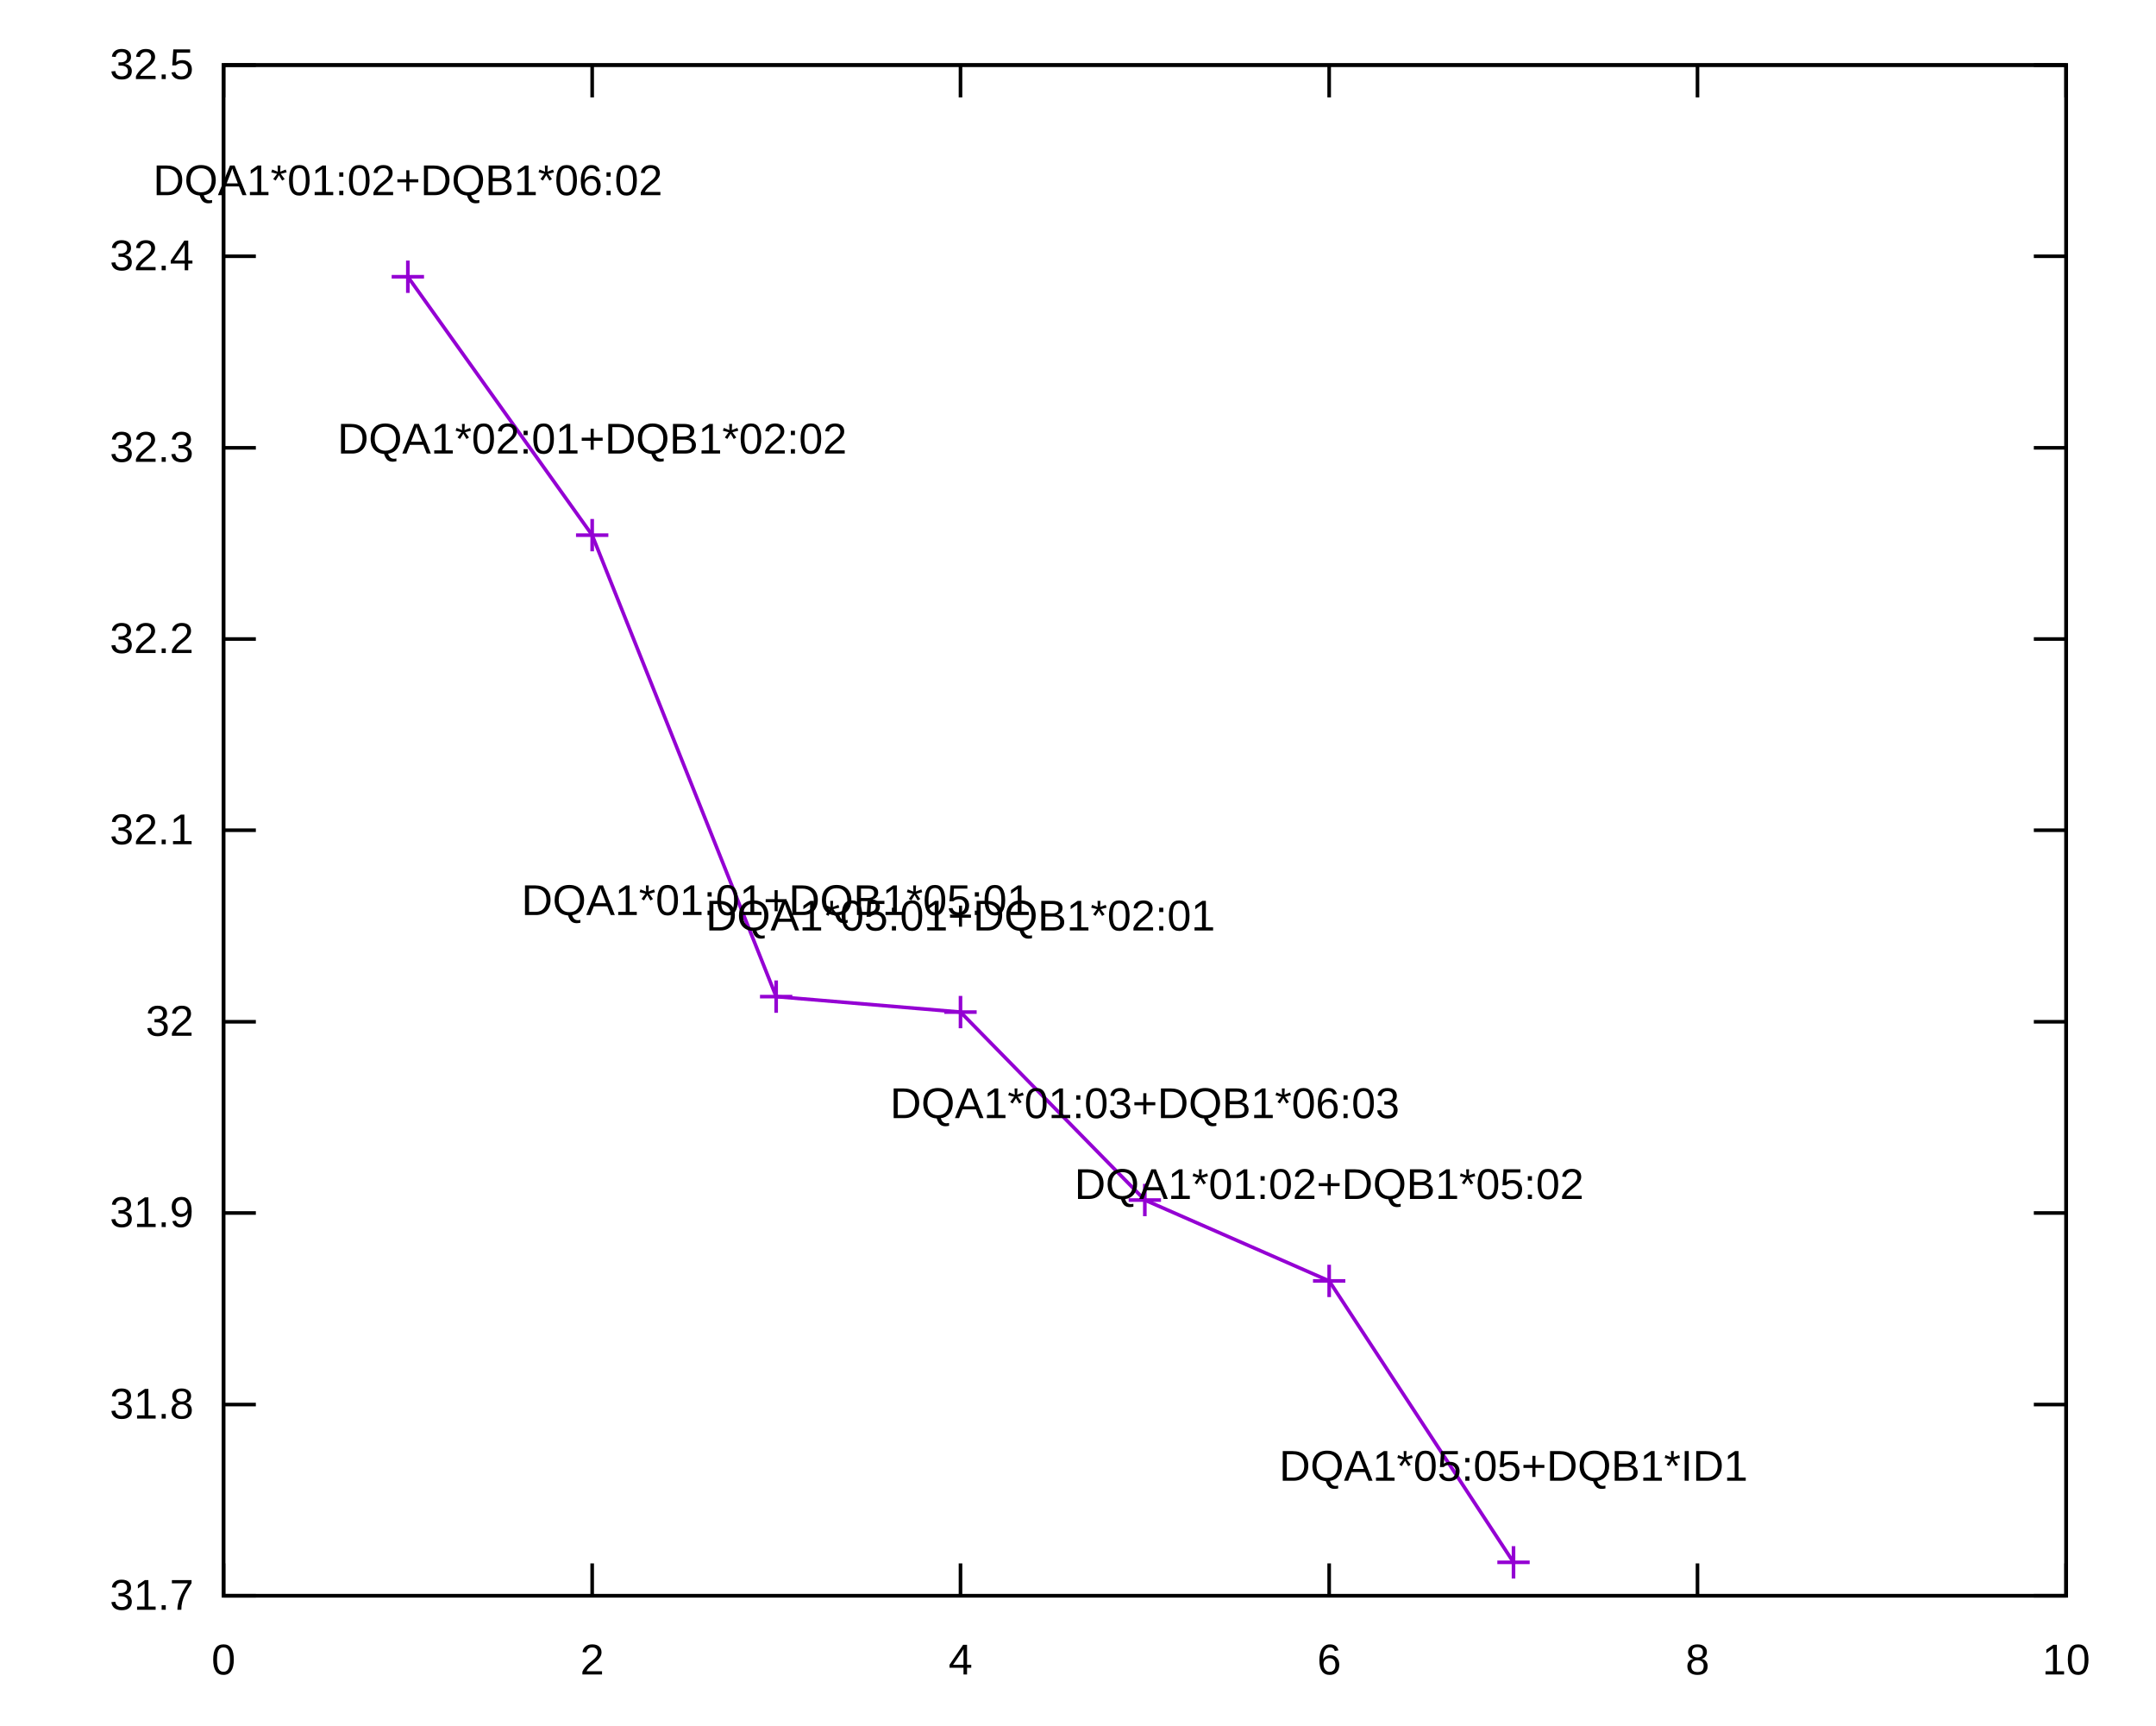
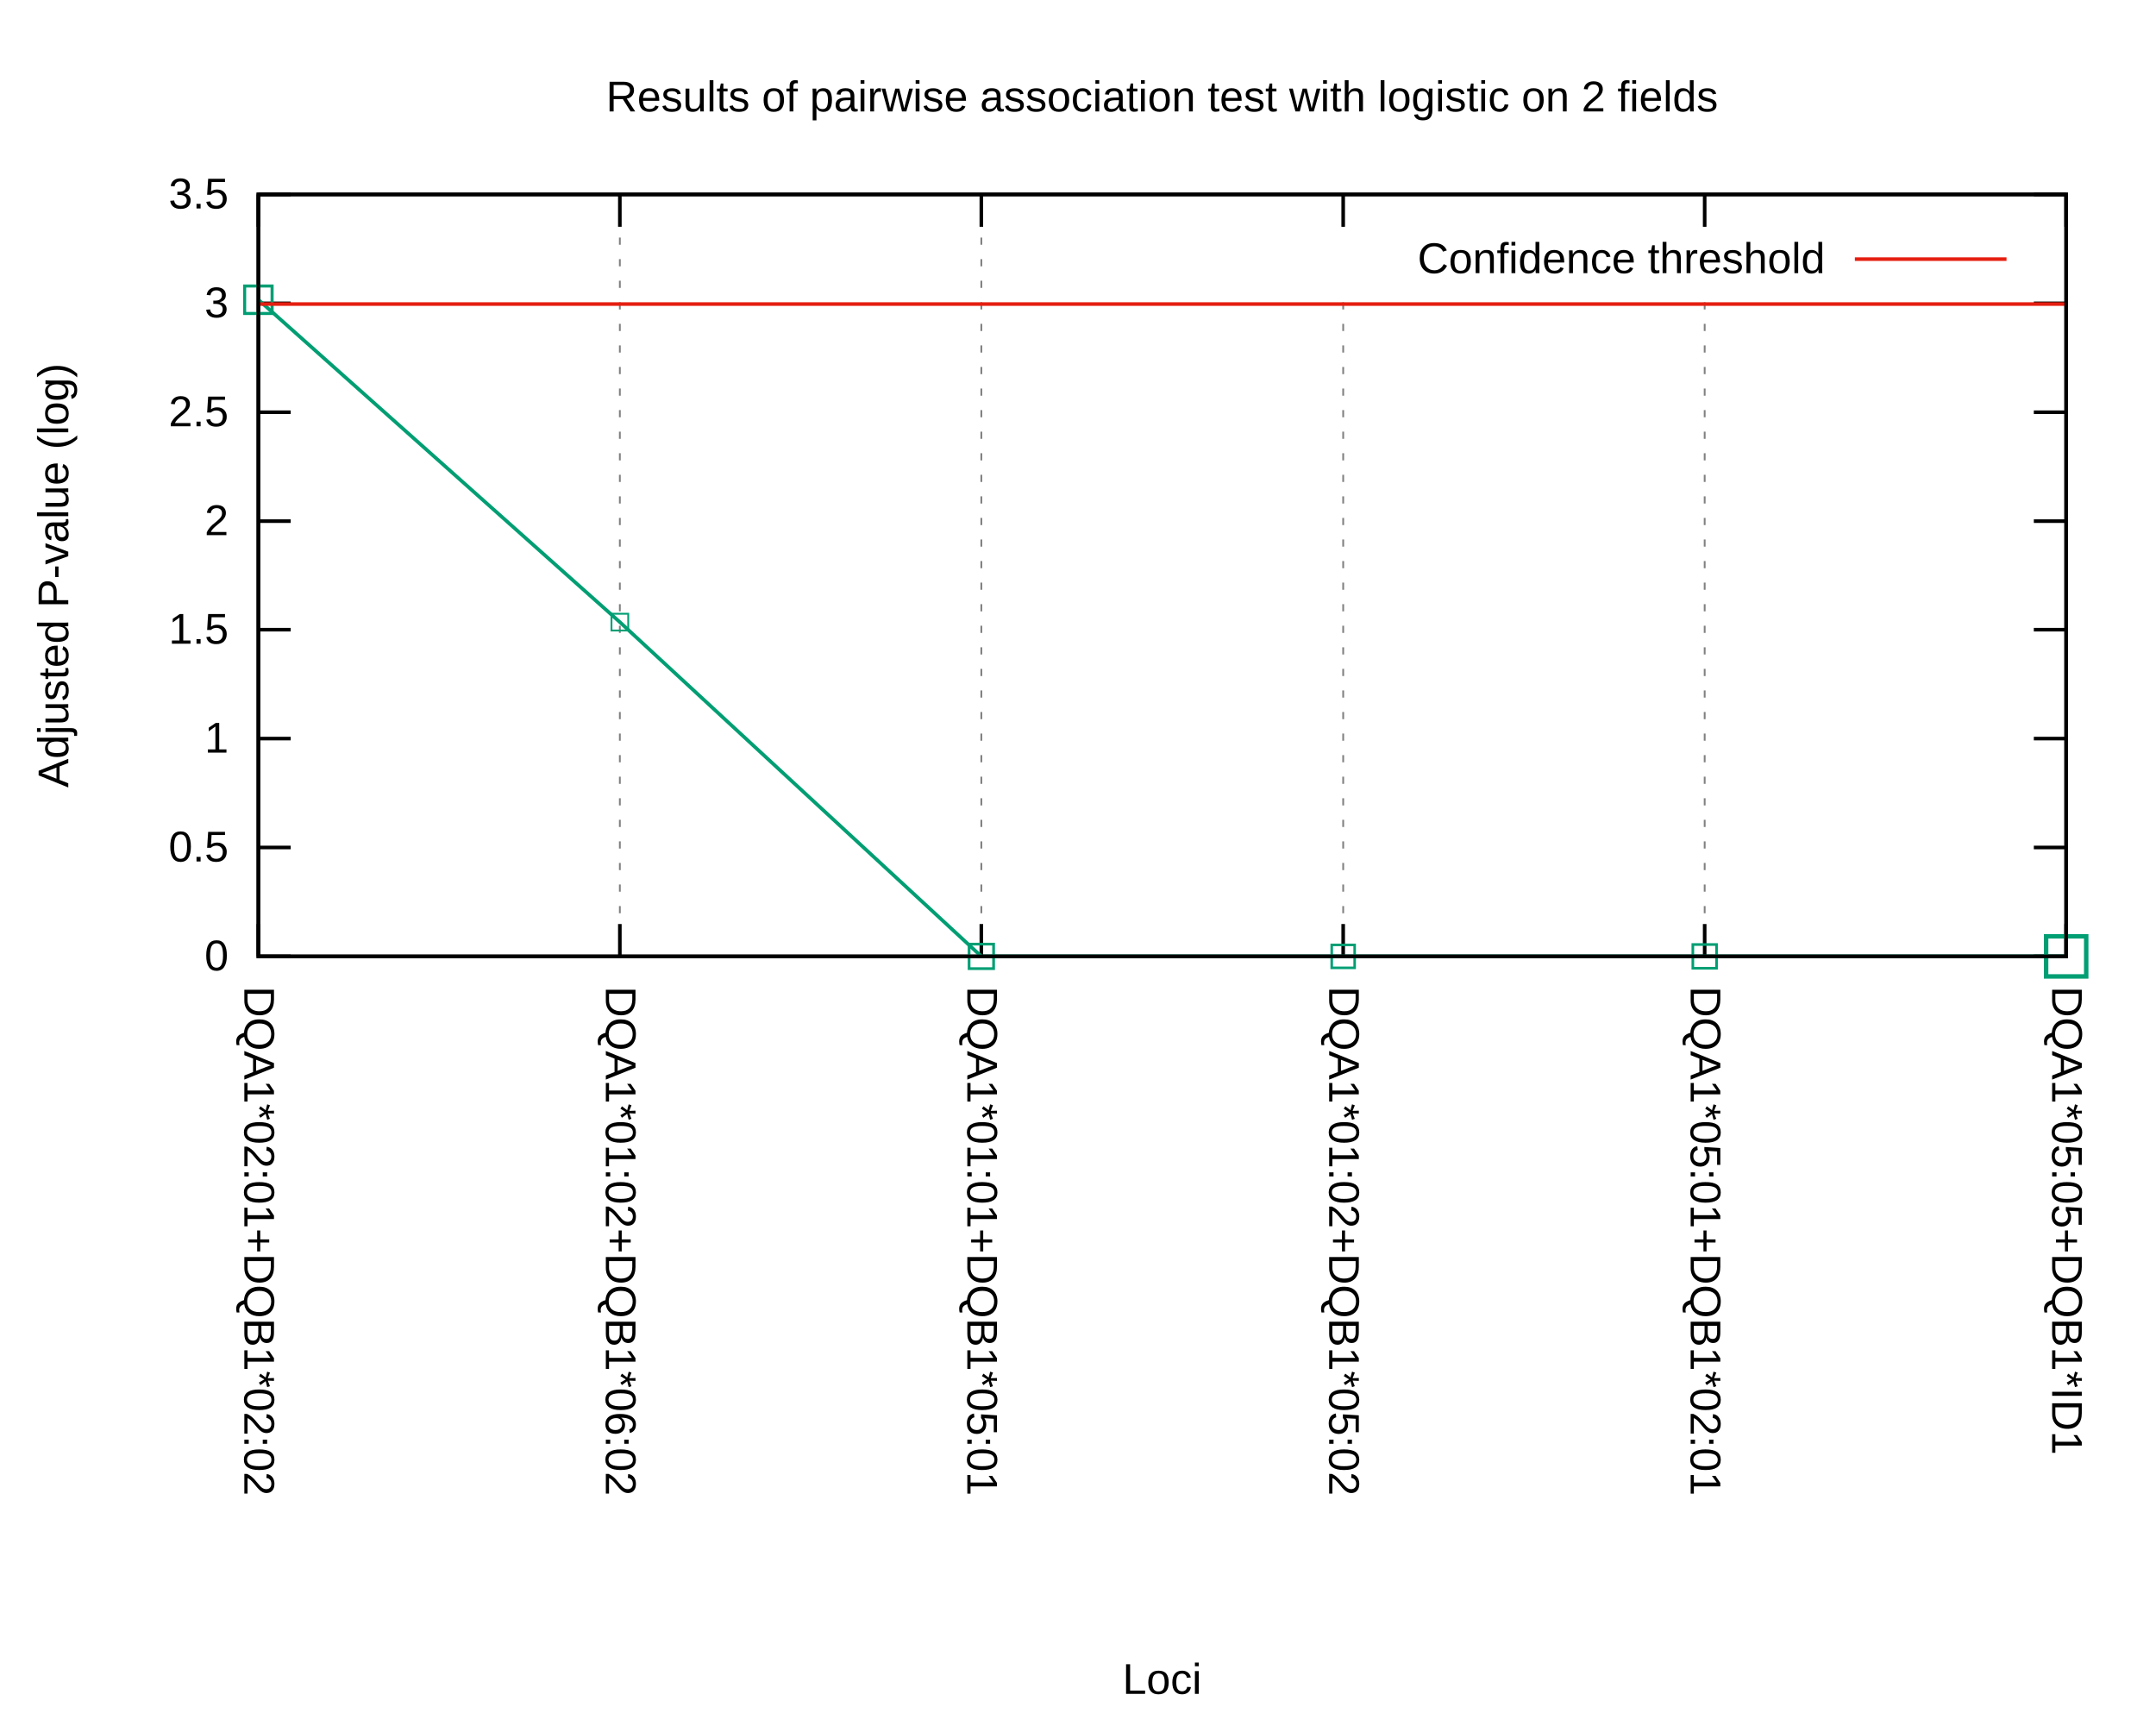
<svg xmlns="http://www.w3.org/2000/svg" xmlns:xlink="http://www.w3.org/1999/xlink" width="600" height="480" viewBox="0 0 600 480">
  <g id="gnuplot_canvas">
    <rect x="0" y="0" width="600" height="480" fill="none" />
    <defs>
      <circle id="gpDot" r="0.5" stroke-width="0.5" stroke="currentColor" />
      <path id="gpPt0" stroke-width="0.222" stroke="currentColor" d="M-1,0 h2 M0,-1 v2" />
      <path id="gpPt1" stroke-width="0.222" stroke="currentColor" d="M-1,-1 L1,1 M1,-1 L-1,1" />
      <path id="gpPt2" stroke-width="0.222" stroke="currentColor" d="M-1,0 L1,0 M0,-1 L0,1 M-1,-1 L1,1 M-1,1 L1,-1" />
      <rect id="gpPt3" stroke-width="0.222" stroke="currentColor" x="-1" y="-1" width="2" height="2" />
      <rect id="gpPt4" stroke-width="0.222" stroke="currentColor" fill="currentColor" x="-1" y="-1" width="2" height="2" />
      <circle id="gpPt5" stroke-width="0.222" stroke="currentColor" cx="0" cy="0" r="1" />
      <use xlink:href="#gpPt5" id="gpPt6" fill="currentColor" stroke="none" />
      <path id="gpPt7" stroke-width="0.222" stroke="currentColor" d="M0,-1.33 L-1.33,0.67 L1.33,0.67 z" />
      <use xlink:href="#gpPt7" id="gpPt8" fill="currentColor" stroke="none" />
      <use xlink:href="#gpPt7" id="gpPt9" stroke="currentColor" transform="rotate(180)" />
      <use xlink:href="#gpPt9" id="gpPt10" fill="currentColor" stroke="none" />
      <use xlink:href="#gpPt3" id="gpPt11" stroke="currentColor" transform="rotate(45)" />
      <use xlink:href="#gpPt11" id="gpPt12" fill="currentColor" stroke="none" />
      <path id="gpPt13" stroke-width="0.222" stroke="currentColor" d="M0,1.330 L1.265,0.411 L0.782,-1.067 L-0.782,-1.076 L-1.265,0.411 z" />
      <use xlink:href="#gpPt13" id="gpPt14" fill="currentColor" stroke="none" />
      <filter id="textbox" filterUnits="objectBoundingBox" x="0" y="0" height="1" width="1">
        <feFlood flood-color="white" flood-opacity="1" result="bgnd" />
        <feComposite in="SourceGraphic" in2="bgnd" operator="atop" />
      </filter>
      <filter id="greybox" filterUnits="objectBoundingBox" x="0" y="0" height="1" width="1">
        <feFlood flood-color="lightgrey" flood-opacity="1" result="grey" />
        <feComposite in="SourceGraphic" in2="grey" operator="atop" />
      </filter>
    </defs>
    <g fill="none" color="white" stroke="currentColor" stroke-width="1.00" stroke-linecap="butt" stroke-linejoin="miter">
</g>
    <g fill="none" color="black" stroke="currentColor" stroke-width="1.00" stroke-linecap="butt" stroke-linejoin="miter">
-       <path stroke="black" d="M62.2,444.0 L71.2,444.0 M575.0,444.0 L566.0,444.0  " />
-       <g transform="translate(53.9,447.9)" stroke="none" fill="black" font-family="Arial" font-size="12.00" text-anchor="end">
-         <text>
-           <tspan font-family="Arial"> 31.7</tspan>
-         </text>
-       </g>
-     </g>
-     <g fill="none" color="black" stroke="currentColor" stroke-width="1.00" stroke-linecap="butt" stroke-linejoin="miter">
-       <path stroke="black" d="M62.2,390.8 L71.2,390.8 M575.0,390.8 L566.0,390.8  " />
-       <g transform="translate(53.9,394.7)" stroke="none" fill="black" font-family="Arial" font-size="12.00" text-anchor="end">
-         <text>
-           <tspan font-family="Arial"> 31.8</tspan>
-         </text>
-       </g>
-     </g>
-     <g fill="none" color="black" stroke="currentColor" stroke-width="1.00" stroke-linecap="butt" stroke-linejoin="miter">
-       <path stroke="black" d="M62.2,337.5 L71.2,337.5 M575.0,337.5 L566.0,337.5  " />
-       <g transform="translate(53.9,341.4)" stroke="none" fill="black" font-family="Arial" font-size="12.00" text-anchor="end">
-         <text>
-           <tspan font-family="Arial"> 31.9</tspan>
-         </text>
-       </g>
-     </g>
-     <g fill="none" color="black" stroke="currentColor" stroke-width="1.00" stroke-linecap="butt" stroke-linejoin="miter">
-       <path stroke="black" d="M62.2,284.3 L71.2,284.3 M575.0,284.3 L566.0,284.3  " />
-       <g transform="translate(53.9,288.2)" stroke="none" fill="black" font-family="Arial" font-size="12.00" text-anchor="end">
-         <text>
-           <tspan font-family="Arial"> 32</tspan>
-         </text>
-       </g>
-     </g>
-     <g fill="none" color="black" stroke="currentColor" stroke-width="1.00" stroke-linecap="butt" stroke-linejoin="miter">
-       <path stroke="black" d="M62.2,231.0 L71.2,231.0 M575.0,231.0 L566.0,231.0  " />
-       <g transform="translate(53.9,234.9)" stroke="none" fill="black" font-family="Arial" font-size="12.00" text-anchor="end">
-         <text>
-           <tspan font-family="Arial"> 32.1</tspan>
-         </text>
-       </g>
-     </g>
-     <g fill="none" color="black" stroke="currentColor" stroke-width="1.00" stroke-linecap="butt" stroke-linejoin="miter">
-       <path stroke="black" d="M62.2,177.8 L71.2,177.8 M575.0,177.8 L566.0,177.8  " />
-       <g transform="translate(53.9,181.7)" stroke="none" fill="black" font-family="Arial" font-size="12.00" text-anchor="end">
-         <text>
-           <tspan font-family="Arial"> 32.2</tspan>
-         </text>
-       </g>
-     </g>
-     <g fill="none" color="black" stroke="currentColor" stroke-width="1.00" stroke-linecap="butt" stroke-linejoin="miter">
-       <path stroke="black" d="M62.2,124.6 L71.2,124.6 M575.0,124.6 L566.0,124.6  " />
-       <g transform="translate(53.9,128.5)" stroke="none" fill="black" font-family="Arial" font-size="12.00" text-anchor="end">
-         <text>
-           <tspan font-family="Arial"> 32.3</tspan>
-         </text>
-       </g>
-     </g>
-     <g fill="none" color="black" stroke="currentColor" stroke-width="1.00" stroke-linecap="butt" stroke-linejoin="miter">
-       <path stroke="black" d="M62.2,71.3 L71.2,71.3 M575.0,71.3 L566.0,71.3  " />
-       <g transform="translate(53.9,75.2)" stroke="none" fill="black" font-family="Arial" font-size="12.00" text-anchor="end">
-         <text>
-           <tspan font-family="Arial"> 32.4</tspan>
-         </text>
-       </g>
-     </g>
-     <g fill="none" color="black" stroke="currentColor" stroke-width="1.00" stroke-linecap="butt" stroke-linejoin="miter">
-       <path stroke="black" d="M62.2,18.1 L71.2,18.1 M575.0,18.1 L566.0,18.1  " />
-       <g transform="translate(53.9,22.0)" stroke="none" fill="black" font-family="Arial" font-size="12.00" text-anchor="end">
-         <text>
-           <tspan font-family="Arial"> 32.5</tspan>
-         </text>
-       </g>
-     </g>
-     <g fill="none" color="black" stroke="currentColor" stroke-width="1.00" stroke-linecap="butt" stroke-linejoin="miter">
-       <path stroke="black" d="M62.2,444.0 L62.2,435.0 M62.2,18.1 L62.2,27.1  " />
-       <g transform="translate(62.2,465.9)" stroke="none" fill="black" font-family="Arial" font-size="12.00" text-anchor="middle">
+       <path stroke="black" d="M71.9,266.1 L80.9,266.1 M575.0,266.1 L566.0,266.1  " />
+       <g transform="translate(63.6,270.0)" stroke="none" fill="black" font-family="Arial" font-size="12.00" text-anchor="end">
        <text>
          <tspan font-family="Arial"> 0</tspan>
        </text>
      </g>
    </g>
    <g fill="none" color="black" stroke="currentColor" stroke-width="1.00" stroke-linecap="butt" stroke-linejoin="miter">
-       <path stroke="black" d="M164.8,444.0 L164.8,435.0 M164.8,18.1 L164.8,27.1  " />
-       <g transform="translate(164.8,465.9)" stroke="none" fill="black" font-family="Arial" font-size="12.00" text-anchor="middle">
+       <path stroke="black" d="M71.9,235.8 L80.9,235.8 M575.0,235.8 L566.0,235.8  " />
+       <g transform="translate(63.6,239.7)" stroke="none" fill="black" font-family="Arial" font-size="12.00" text-anchor="end">
+         <text>
+           <tspan font-family="Arial"> 0.5</tspan>
+         </text>
+       </g>
+     </g>
+     <g fill="none" color="black" stroke="currentColor" stroke-width="1.00" stroke-linecap="butt" stroke-linejoin="miter">
+       <path stroke="black" d="M71.9,205.5 L80.9,205.5 M575.0,205.5 L566.0,205.5  " />
+       <g transform="translate(63.6,209.4)" stroke="none" fill="black" font-family="Arial" font-size="12.00" text-anchor="end">
+         <text>
+           <tspan font-family="Arial"> 1</tspan>
+         </text>
+       </g>
+     </g>
+     <g fill="none" color="black" stroke="currentColor" stroke-width="1.00" stroke-linecap="butt" stroke-linejoin="miter">
+       <path stroke="black" d="M71.9,175.2 L80.9,175.2 M575.0,175.2 L566.0,175.2  " />
+       <g transform="translate(63.6,179.1)" stroke="none" fill="black" font-family="Arial" font-size="12.00" text-anchor="end">
+         <text>
+           <tspan font-family="Arial"> 1.5</tspan>
+         </text>
+       </g>
+     </g>
+     <g fill="none" color="black" stroke="currentColor" stroke-width="1.00" stroke-linecap="butt" stroke-linejoin="miter">
+       <path stroke="black" d="M71.9,145.0 L80.9,145.0 M575.0,145.0 L566.0,145.0  " />
+       <g transform="translate(63.6,148.9)" stroke="none" fill="black" font-family="Arial" font-size="12.00" text-anchor="end">
        <text>
          <tspan font-family="Arial"> 2</tspan>
        </text>
      </g>
    </g>
    <g fill="none" color="black" stroke="currentColor" stroke-width="1.00" stroke-linecap="butt" stroke-linejoin="miter">
-       <path stroke="black" d="M267.3,444.0 L267.3,435.0 M267.3,18.1 L267.3,27.1  " />
-       <g transform="translate(267.3,465.9)" stroke="none" fill="black" font-family="Arial" font-size="12.00" text-anchor="middle">
-         <text>
-           <tspan font-family="Arial"> 4</tspan>
-         </text>
-       </g>
-     </g>
-     <g fill="none" color="black" stroke="currentColor" stroke-width="1.00" stroke-linecap="butt" stroke-linejoin="miter">
-       <path stroke="black" d="M369.9,444.0 L369.9,435.0 M369.9,18.1 L369.9,27.1  " />
-       <g transform="translate(369.9,465.9)" stroke="none" fill="black" font-family="Arial" font-size="12.00" text-anchor="middle">
-         <text>
-           <tspan font-family="Arial"> 6</tspan>
-         </text>
-       </g>
-     </g>
-     <g fill="none" color="black" stroke="currentColor" stroke-width="1.00" stroke-linecap="butt" stroke-linejoin="miter">
-       <path stroke="black" d="M472.4,444.0 L472.4,435.0 M472.4,18.1 L472.4,27.1  " />
-       <g transform="translate(472.4,465.9)" stroke="none" fill="black" font-family="Arial" font-size="12.00" text-anchor="middle">
-         <text>
-           <tspan font-family="Arial"> 8</tspan>
-         </text>
-       </g>
-     </g>
-     <g fill="none" color="black" stroke="currentColor" stroke-width="1.00" stroke-linecap="butt" stroke-linejoin="miter">
-       <path stroke="black" d="M575.0,444.0 L575.0,435.0 M575.0,18.1 L575.0,27.1  " />
-       <g transform="translate(575.0,465.9)" stroke="none" fill="black" font-family="Arial" font-size="12.00" text-anchor="middle">
-         <text>
-           <tspan font-family="Arial"> 10</tspan>
-         </text>
-       </g>
-     </g>
-     <g fill="none" color="black" stroke="currentColor" stroke-width="1.00" stroke-linecap="butt" stroke-linejoin="miter">
- </g>
-     <g fill="none" color="black" stroke="currentColor" stroke-width="1.00" stroke-linecap="butt" stroke-linejoin="miter">
-       <path stroke="black" d="M62.2,18.1 L62.2,444.0 L575.0,444.0 L575.0,18.1 L62.2,18.1 Z  " />
+       <path stroke="black" d="M71.9,114.7 L80.9,114.7 M575.0,114.7 L566.0,114.7  " />
+       <g transform="translate(63.6,118.6)" stroke="none" fill="black" font-family="Arial" font-size="12.00" text-anchor="end">
+         <text>
+           <tspan font-family="Arial"> 2.5</tspan>
+         </text>
+       </g>
+     </g>
+     <g fill="none" color="black" stroke="currentColor" stroke-width="1.00" stroke-linecap="butt" stroke-linejoin="miter">
+       <path stroke="black" d="M71.9,84.4 L80.9,84.4 M575.0,84.4 L566.0,84.4  " />
+       <g transform="translate(63.6,88.3)" stroke="none" fill="black" font-family="Arial" font-size="12.00" text-anchor="end">
+         <text>
+           <tspan font-family="Arial"> 3</tspan>
+         </text>
+       </g>
+     </g>
+     <g fill="none" color="black" stroke="currentColor" stroke-width="1.00" stroke-linecap="butt" stroke-linejoin="miter">
+       <path stroke="black" d="M71.9,54.1 L80.9,54.1 M575.0,54.1 L566.0,54.1  " />
+       <g transform="translate(63.6,58.0)" stroke="none" fill="black" font-family="Arial" font-size="12.00" text-anchor="end">
+         <text>
+           <tspan font-family="Arial"> 3.5</tspan>
+         </text>
+       </g>
+     </g>
+     <g fill="none" color="black" stroke="currentColor" stroke-width="1.00" stroke-linecap="butt" stroke-linejoin="miter">
+ </g>
+     <g fill="none" color="black" stroke="black" stroke-width="0.50" stroke-linecap="butt" stroke-linejoin="miter">
+ </g>
+     <g fill="none" color="gray" stroke="currentColor" stroke-width="0.50" stroke-linecap="butt" stroke-linejoin="miter">
+       <path stroke="gray" stroke-dasharray="2,4" class="gridline" d="M71.9,266.1 L71.9,54.1  " />
+     </g>
+     <g fill="none" color="gray" stroke="gray" stroke-width="1.00" stroke-linecap="butt" stroke-linejoin="miter">
+ </g>
+     <g fill="none" color="black" stroke="currentColor" stroke-width="1.00" stroke-linecap="butt" stroke-linejoin="miter">
+       <path stroke="black" d="M71.9,266.1 L71.9,257.1 M71.9,54.1 L71.9,63.1  " />
+       <g transform="translate(68.0,274.4) rotate(90)" stroke="none" fill="black" font-family="Arial" font-size="12.00" text-anchor="start">
+         <text>
+           <tspan font-family="Arial">DQA1*02:01+DQB1*02:02</tspan>
+         </text>
+       </g>
+     </g>
+     <g fill="none" color="black" stroke="currentColor" stroke-width="1.00" stroke-linecap="butt" stroke-linejoin="miter">
+ </g>
+     <g fill="none" color="black" stroke="black" stroke-width="0.50" stroke-linecap="butt" stroke-linejoin="miter">
+ </g>
+     <g fill="none" color="gray" stroke="currentColor" stroke-width="0.50" stroke-linecap="butt" stroke-linejoin="miter">
+       <path stroke="gray" stroke-dasharray="2,4" class="gridline" d="M172.5,266.1 L172.5,54.1  " />
+     </g>
+     <g fill="none" color="gray" stroke="gray" stroke-width="1.00" stroke-linecap="butt" stroke-linejoin="miter">
+ </g>
+     <g fill="none" color="black" stroke="currentColor" stroke-width="1.00" stroke-linecap="butt" stroke-linejoin="miter">
+       <path stroke="black" d="M172.5,266.1 L172.5,257.1 M172.5,54.1 L172.5,63.1  " />
+       <g transform="translate(168.6,274.4) rotate(90)" stroke="none" fill="black" font-family="Arial" font-size="12.00" text-anchor="start">
+         <text>
+           <tspan font-family="Arial">DQA1*01:02+DQB1*06:02</tspan>
+         </text>
+       </g>
+     </g>
+     <g fill="none" color="black" stroke="currentColor" stroke-width="1.00" stroke-linecap="butt" stroke-linejoin="miter">
+ </g>
+     <g fill="none" color="black" stroke="black" stroke-width="0.50" stroke-linecap="butt" stroke-linejoin="miter">
+ </g>
+     <g fill="none" color="gray" stroke="currentColor" stroke-width="0.50" stroke-linecap="butt" stroke-linejoin="miter">
+       <path stroke="gray" stroke-dasharray="2,4" class="gridline" d="M273.1,266.1 L273.1,54.1  " />
+     </g>
+     <g fill="none" color="gray" stroke="gray" stroke-width="1.00" stroke-linecap="butt" stroke-linejoin="miter">
+ </g>
+     <g fill="none" color="black" stroke="currentColor" stroke-width="1.00" stroke-linecap="butt" stroke-linejoin="miter">
+       <path stroke="black" d="M273.1,266.1 L273.1,257.1 M273.1,54.1 L273.1,63.1  " />
+       <g transform="translate(269.2,274.4) rotate(90)" stroke="none" fill="black" font-family="Arial" font-size="12.00" text-anchor="start">
+         <text>
+           <tspan font-family="Arial">DQA1*01:01+DQB1*05:01</tspan>
+         </text>
+       </g>
+     </g>
+     <g fill="none" color="black" stroke="currentColor" stroke-width="1.00" stroke-linecap="butt" stroke-linejoin="miter">
+ </g>
+     <g fill="none" color="black" stroke="black" stroke-width="0.50" stroke-linecap="butt" stroke-linejoin="miter">
+ </g>
+     <g fill="none" color="gray" stroke="currentColor" stroke-width="0.50" stroke-linecap="butt" stroke-linejoin="miter">
+       <path stroke="gray" stroke-dasharray="2,4" class="gridline" d="M373.8,266.1 L373.8,81.1 M373.8,63.1 L373.8,54.1  " />
+     </g>
+     <g fill="none" color="gray" stroke="gray" stroke-width="1.00" stroke-linecap="butt" stroke-linejoin="miter">
+ </g>
+     <g fill="none" color="black" stroke="currentColor" stroke-width="1.00" stroke-linecap="butt" stroke-linejoin="miter">
+       <path stroke="black" d="M373.8,266.1 L373.8,257.1 M373.8,54.1 L373.8,63.1  " />
+       <g transform="translate(369.9,274.4) rotate(90)" stroke="none" fill="black" font-family="Arial" font-size="12.00" text-anchor="start">
+         <text>
+           <tspan font-family="Arial">DQA1*01:02+DQB1*05:02</tspan>
+         </text>
+       </g>
+     </g>
+     <g fill="none" color="black" stroke="currentColor" stroke-width="1.00" stroke-linecap="butt" stroke-linejoin="miter">
+ </g>
+     <g fill="none" color="black" stroke="black" stroke-width="0.50" stroke-linecap="butt" stroke-linejoin="miter">
+ </g>
+     <g fill="none" color="gray" stroke="currentColor" stroke-width="0.50" stroke-linecap="butt" stroke-linejoin="miter">
+       <path stroke="gray" stroke-dasharray="2,4" class="gridline" d="M474.4,266.1 L474.4,81.1 M474.4,63.1 L474.4,54.1  " />
+     </g>
+     <g fill="none" color="gray" stroke="gray" stroke-width="1.00" stroke-linecap="butt" stroke-linejoin="miter">
+ </g>
+     <g fill="none" color="black" stroke="currentColor" stroke-width="1.00" stroke-linecap="butt" stroke-linejoin="miter">
+       <path stroke="black" d="M474.4,266.1 L474.4,257.1 M474.4,54.1 L474.4,63.1  " />
+       <g transform="translate(470.5,274.4) rotate(90)" stroke="none" fill="black" font-family="Arial" font-size="12.00" text-anchor="start">
+         <text>
+           <tspan font-family="Arial">DQA1*05:01+DQB1*02:01</tspan>
+         </text>
+       </g>
+     </g>
+     <g fill="none" color="black" stroke="currentColor" stroke-width="1.00" stroke-linecap="butt" stroke-linejoin="miter">
+ </g>
+     <g fill="none" color="black" stroke="black" stroke-width="0.50" stroke-linecap="butt" stroke-linejoin="miter">
+ </g>
+     <g fill="none" color="gray" stroke="currentColor" stroke-width="0.50" stroke-linecap="butt" stroke-linejoin="miter">
+       <path stroke="gray" stroke-dasharray="2,4" class="gridline" d="M575.0,266.1 L575.0,54.1  " />
+     </g>
+     <g fill="none" color="gray" stroke="gray" stroke-width="1.00" stroke-linecap="butt" stroke-linejoin="miter">
+ </g>
+     <g fill="none" color="black" stroke="currentColor" stroke-width="1.00" stroke-linecap="butt" stroke-linejoin="miter">
+       <path stroke="black" d="M575.0,266.1 L575.0,257.1 M575.0,54.1 L575.0,63.1  " />
+       <g transform="translate(571.1,274.4) rotate(90)" stroke="none" fill="black" font-family="Arial" font-size="12.00" text-anchor="start">
+         <text>
+           <tspan font-family="Arial">DQA1*05:05+DQB1*ID1</tspan>
+         </text>
+       </g>
+     </g>
+     <g fill="none" color="black" stroke="currentColor" stroke-width="1.00" stroke-linecap="butt" stroke-linejoin="miter">
+ </g>
+     <g fill="none" color="black" stroke="currentColor" stroke-width="1.00" stroke-linecap="butt" stroke-linejoin="miter">
+       <path stroke="black" d="M71.9,54.1 L71.9,266.1 L575.0,266.1 L575.0,54.1 L71.9,54.1 Z  " />
+     </g>
+     <g fill="none" color="black" stroke="currentColor" stroke-width="1.00" stroke-linecap="butt" stroke-linejoin="miter">
+       <g transform="translate(19.0,160.1) rotate(270)" stroke="none" fill="black" font-family="Arial" font-size="12.00" text-anchor="middle">
+         <text>
+           <tspan font-family="Arial">Adjusted P-value (log)</tspan>
+         </text>
+       </g>
+     </g>
+     <g fill="none" color="black" stroke="currentColor" stroke-width="1.00" stroke-linecap="butt" stroke-linejoin="miter">
+       <g transform="translate(323.4,471.3)" stroke="none" fill="black" font-family="Arial" font-size="12.00" text-anchor="middle">
+         <text>
+           <tspan font-family="Arial">Loci</tspan>
+         </text>
+       </g>
+     </g>
+     <g fill="none" color="black" stroke="currentColor" stroke-width="1.00" stroke-linecap="butt" stroke-linejoin="miter">
+       <g transform="translate(323.4,31.0)" stroke="none" fill="black" font-family="Arial" font-size="12.00" text-anchor="middle">
+         <text>
+           <tspan font-family="Arial">Results of pairwise association test with logistic on 2 fields</tspan>
+         </text>
+       </g>
    </g>
    <g fill="none" color="black" stroke="currentColor" stroke-width="1.00" stroke-linecap="butt" stroke-linejoin="miter">
</g>
    <g id="gnuplot_plot_1">
      <g fill="none" color="black" stroke="currentColor" stroke-width="1.00" stroke-linecap="butt" stroke-linejoin="miter">
-         <path stroke="rgb(148,   0, 211)" d="M113.5,77.0 L164.8,148.9 L216.0,277.3 L267.3,281.6 L318.6,333.9 L369.9,356.4 L421.2,434.7  " />
-         <use xlink:href="#gpPt0" transform="translate(113.5,77.0) scale(4.50)" color="rgb(148,   0, 211)" />
-         <use xlink:href="#gpPt0" transform="translate(164.8,148.9) scale(4.50)" color="rgb(148,   0, 211)" />
-         <use xlink:href="#gpPt0" transform="translate(216.0,277.3) scale(4.50)" color="rgb(148,   0, 211)" />
-         <use xlink:href="#gpPt0" transform="translate(267.3,281.6) scale(4.50)" color="rgb(148,   0, 211)" />
-         <use xlink:href="#gpPt0" transform="translate(318.6,333.9) scale(4.50)" color="rgb(148,   0, 211)" />
-         <use xlink:href="#gpPt0" transform="translate(369.9,356.4) scale(4.50)" color="rgb(148,   0, 211)" />
-         <use xlink:href="#gpPt0" transform="translate(421.2,434.7) scale(4.50)" color="rgb(148,   0, 211)" />
+         <path stroke="rgb(  0, 158, 115)" d="M71.9,83.4 L172.5,173.1 L273.1,266.1 L373.8,266.1 L474.4,266.1 L575.0,266.1  " />
+         <use xlink:href="#gpPt3" transform="translate(71.9,83.4) scale(3.82)" color="rgb(  0, 158, 115)" />
+         <use xlink:href="#gpPt3" transform="translate(172.5,173.1) scale(2.33)" color="rgb(  0, 158, 115)" />
+         <use xlink:href="#gpPt3" transform="translate(273.1,266.1) scale(3.41)" color="rgb(  0, 158, 115)" />
+         <use xlink:href="#gpPt3" transform="translate(373.8,266.1) scale(3.19)" color="rgb(  0, 158, 115)" />
+         <use xlink:href="#gpPt3" transform="translate(474.4,266.1) scale(3.30)" color="rgb(  0, 158, 115)" />
+         <use xlink:href="#gpPt3" transform="translate(575.0,266.1) scale(5.58)" color="rgb(  0, 158, 115)" />
      </g>
    </g>
    <g id="gnuplot_plot_2">
      <g fill="none" color="black" stroke="currentColor" stroke-width="1.00" stroke-linecap="butt" stroke-linejoin="miter">
-         <g transform="translate(113.5,54.3)" stroke="none" fill="black" font-family="Arial" font-size="12.00" text-anchor="middle">
+         <g transform="translate(507.9,76.0)" stroke="none" fill="black" font-family="Arial" font-size="12.00" text-anchor="end">
          <text>
-             <tspan font-family="Arial">DQA1*01:02+DQB1*06:02</tspan>
+             <tspan font-family="Arial">Confidence threshold</tspan>
          </text>
        </g>
-         <g transform="translate(164.8,126.2)" stroke="none" fill="black" font-family="Arial" font-size="12.00" text-anchor="middle">
-           <text>
-             <tspan font-family="Arial">DQA1*02:01+DQB1*02:02</tspan>
-           </text>
-         </g>
-         <g transform="translate(216.0,254.6)" stroke="none" fill="black" font-family="Arial" font-size="12.00" text-anchor="middle">
-           <text>
-             <tspan font-family="Arial">DQA1*01:01+DQB1*05:01</tspan>
-           </text>
-         </g>
-         <g transform="translate(267.3,258.9)" stroke="none" fill="black" font-family="Arial" font-size="12.00" text-anchor="middle">
-           <text>
-             <tspan font-family="Arial">DQA1*05:01+DQB1*02:01</tspan>
-           </text>
-         </g>
-         <g transform="translate(318.6,311.1)" stroke="none" fill="black" font-family="Arial" font-size="12.00" text-anchor="middle">
-           <text>
-             <tspan font-family="Arial">DQA1*01:03+DQB1*06:03</tspan>
-           </text>
-         </g>
-         <g transform="translate(369.9,333.6)" stroke="none" fill="black" font-family="Arial" font-size="12.00" text-anchor="middle">
-           <text>
-             <tspan font-family="Arial">DQA1*01:02+DQB1*05:02</tspan>
-           </text>
-         </g>
-         <g transform="translate(421.2,412.0)" stroke="none" fill="black" font-family="Arial" font-size="12.00" text-anchor="middle">
-           <text>
-             <tspan font-family="Arial">DQA1*05:05+DQB1*ID1</tspan>
-           </text>
-         </g>
-       </g>
-     </g>
-     <g fill="none" color="white" stroke="black" stroke-width="2.00" stroke-linecap="butt" stroke-linejoin="miter">
+       </g>
+       <g fill="none" color="black" stroke="currentColor" stroke-width="1.00" stroke-linecap="butt" stroke-linejoin="miter">
+         <path stroke="rgb(229,  30,  16)" d="M516.2,72.1 L558.4,72.1 M71.9,84.6 L77.0,84.6 L82.1,84.6 L87.1,84.6 L92.2,84.6 L97.3,84.6   L102.4,84.6 L107.5,84.6 L112.6,84.6 L117.6,84.6 L122.7,84.6 L127.8,84.6 L132.9,84.6 L138.0,84.6   L143.0,84.6 L148.1,84.6 L153.2,84.6 L158.3,84.6 L163.4,84.6 L168.5,84.6 L173.5,84.6 L178.6,84.6   L183.7,84.6 L188.8,84.6 L193.9,84.6 L198.9,84.6 L204.0,84.6 L209.1,84.6 L214.2,84.6 L219.3,84.6   L224.4,84.6 L229.4,84.6 L234.5,84.6 L239.6,84.6 L244.7,84.6 L249.8,84.6 L254.8,84.6 L259.9,84.6   L265.0,84.6 L270.1,84.6 L275.2,84.6 L280.3,84.6 L285.3,84.6 L290.4,84.6 L295.5,84.6 L300.6,84.6   L305.7,84.6 L310.7,84.6 L315.8,84.6 L320.9,84.6 L326.0,84.6 L331.1,84.6 L336.2,84.6 L341.2,84.6   L346.3,84.6 L351.4,84.6 L356.5,84.6 L361.6,84.6 L366.6,84.6 L371.7,84.6 L376.8,84.6 L381.9,84.6   L387.0,84.6 L392.1,84.6 L397.1,84.6 L402.2,84.6 L407.3,84.6 L412.4,84.6 L417.5,84.6 L422.5,84.6   L427.6,84.6 L432.7,84.6 L437.8,84.6 L442.9,84.6 L448.0,84.6 L453.0,84.6 L458.1,84.6 L463.2,84.6   L468.3,84.6 L473.4,84.6 L478.4,84.6 L483.5,84.6 L488.6,84.6 L493.7,84.6 L498.8,84.6 L503.9,84.6   L508.9,84.6 L514.0,84.6 L519.1,84.6 L524.2,84.6 L529.3,84.6 L534.3,84.6 L539.4,84.6 L544.5,84.6   L549.6,84.6 L554.7,84.6 L559.8,84.6 L564.8,84.6 L569.9,84.6 L575.0,84.6  " />
+       </g>
+     </g>
+     <g fill="none" color="white" stroke="rgb(229,  30,  16)" stroke-width="2.00" stroke-linecap="butt" stroke-linejoin="miter">
</g>
    <g fill="none" color="black" stroke="currentColor" stroke-width="2.00" stroke-linecap="butt" stroke-linejoin="miter">
</g>
    <g fill="none" color="black" stroke="black" stroke-width="1.00" stroke-linecap="butt" stroke-linejoin="miter">
</g>
    <g fill="none" color="black" stroke="currentColor" stroke-width="1.00" stroke-linecap="butt" stroke-linejoin="miter">
-       <path stroke="black" d="M62.2,18.1 L62.2,444.0 L575.0,444.0 L575.0,18.1 L62.2,18.1 Z  " />
+       <path stroke="black" d="M71.9,54.1 L71.9,266.1 L575.0,266.1 L575.0,54.1 L71.9,54.1 Z  " />
    </g>
    <g fill="none" color="black" stroke="currentColor" stroke-width="1.00" stroke-linecap="butt" stroke-linejoin="miter">
</g>
  </g>
</svg>
